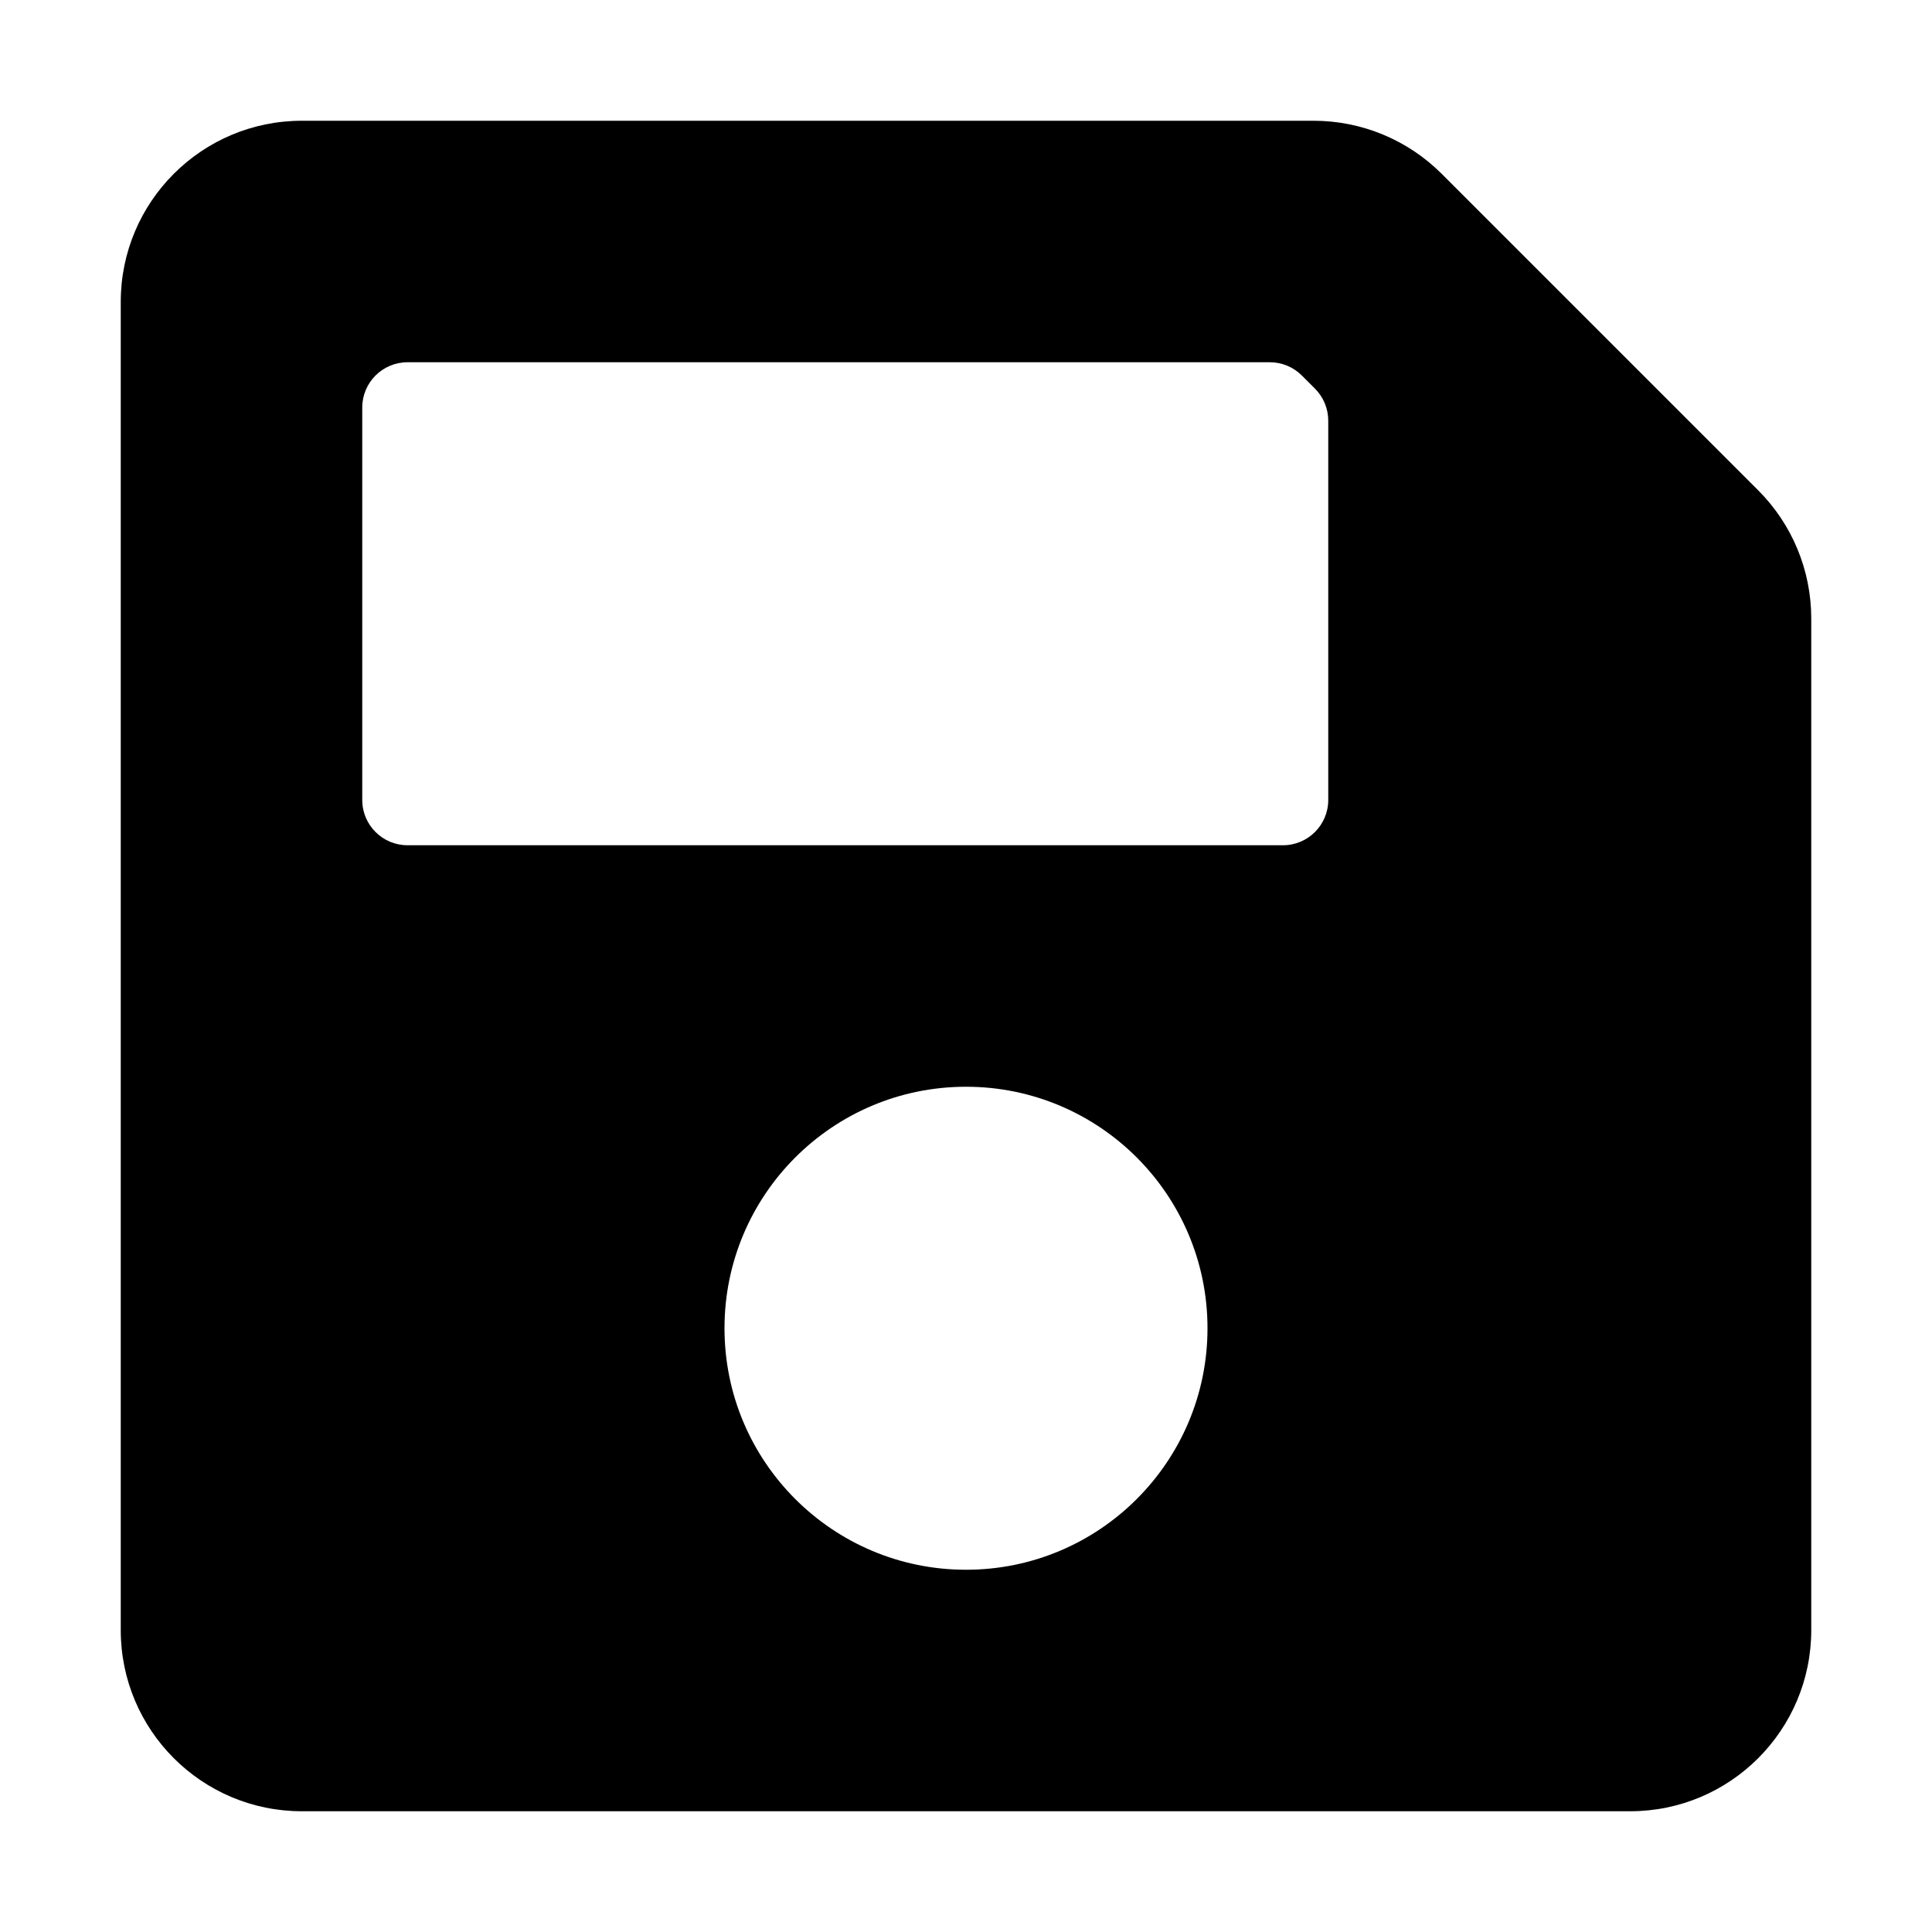
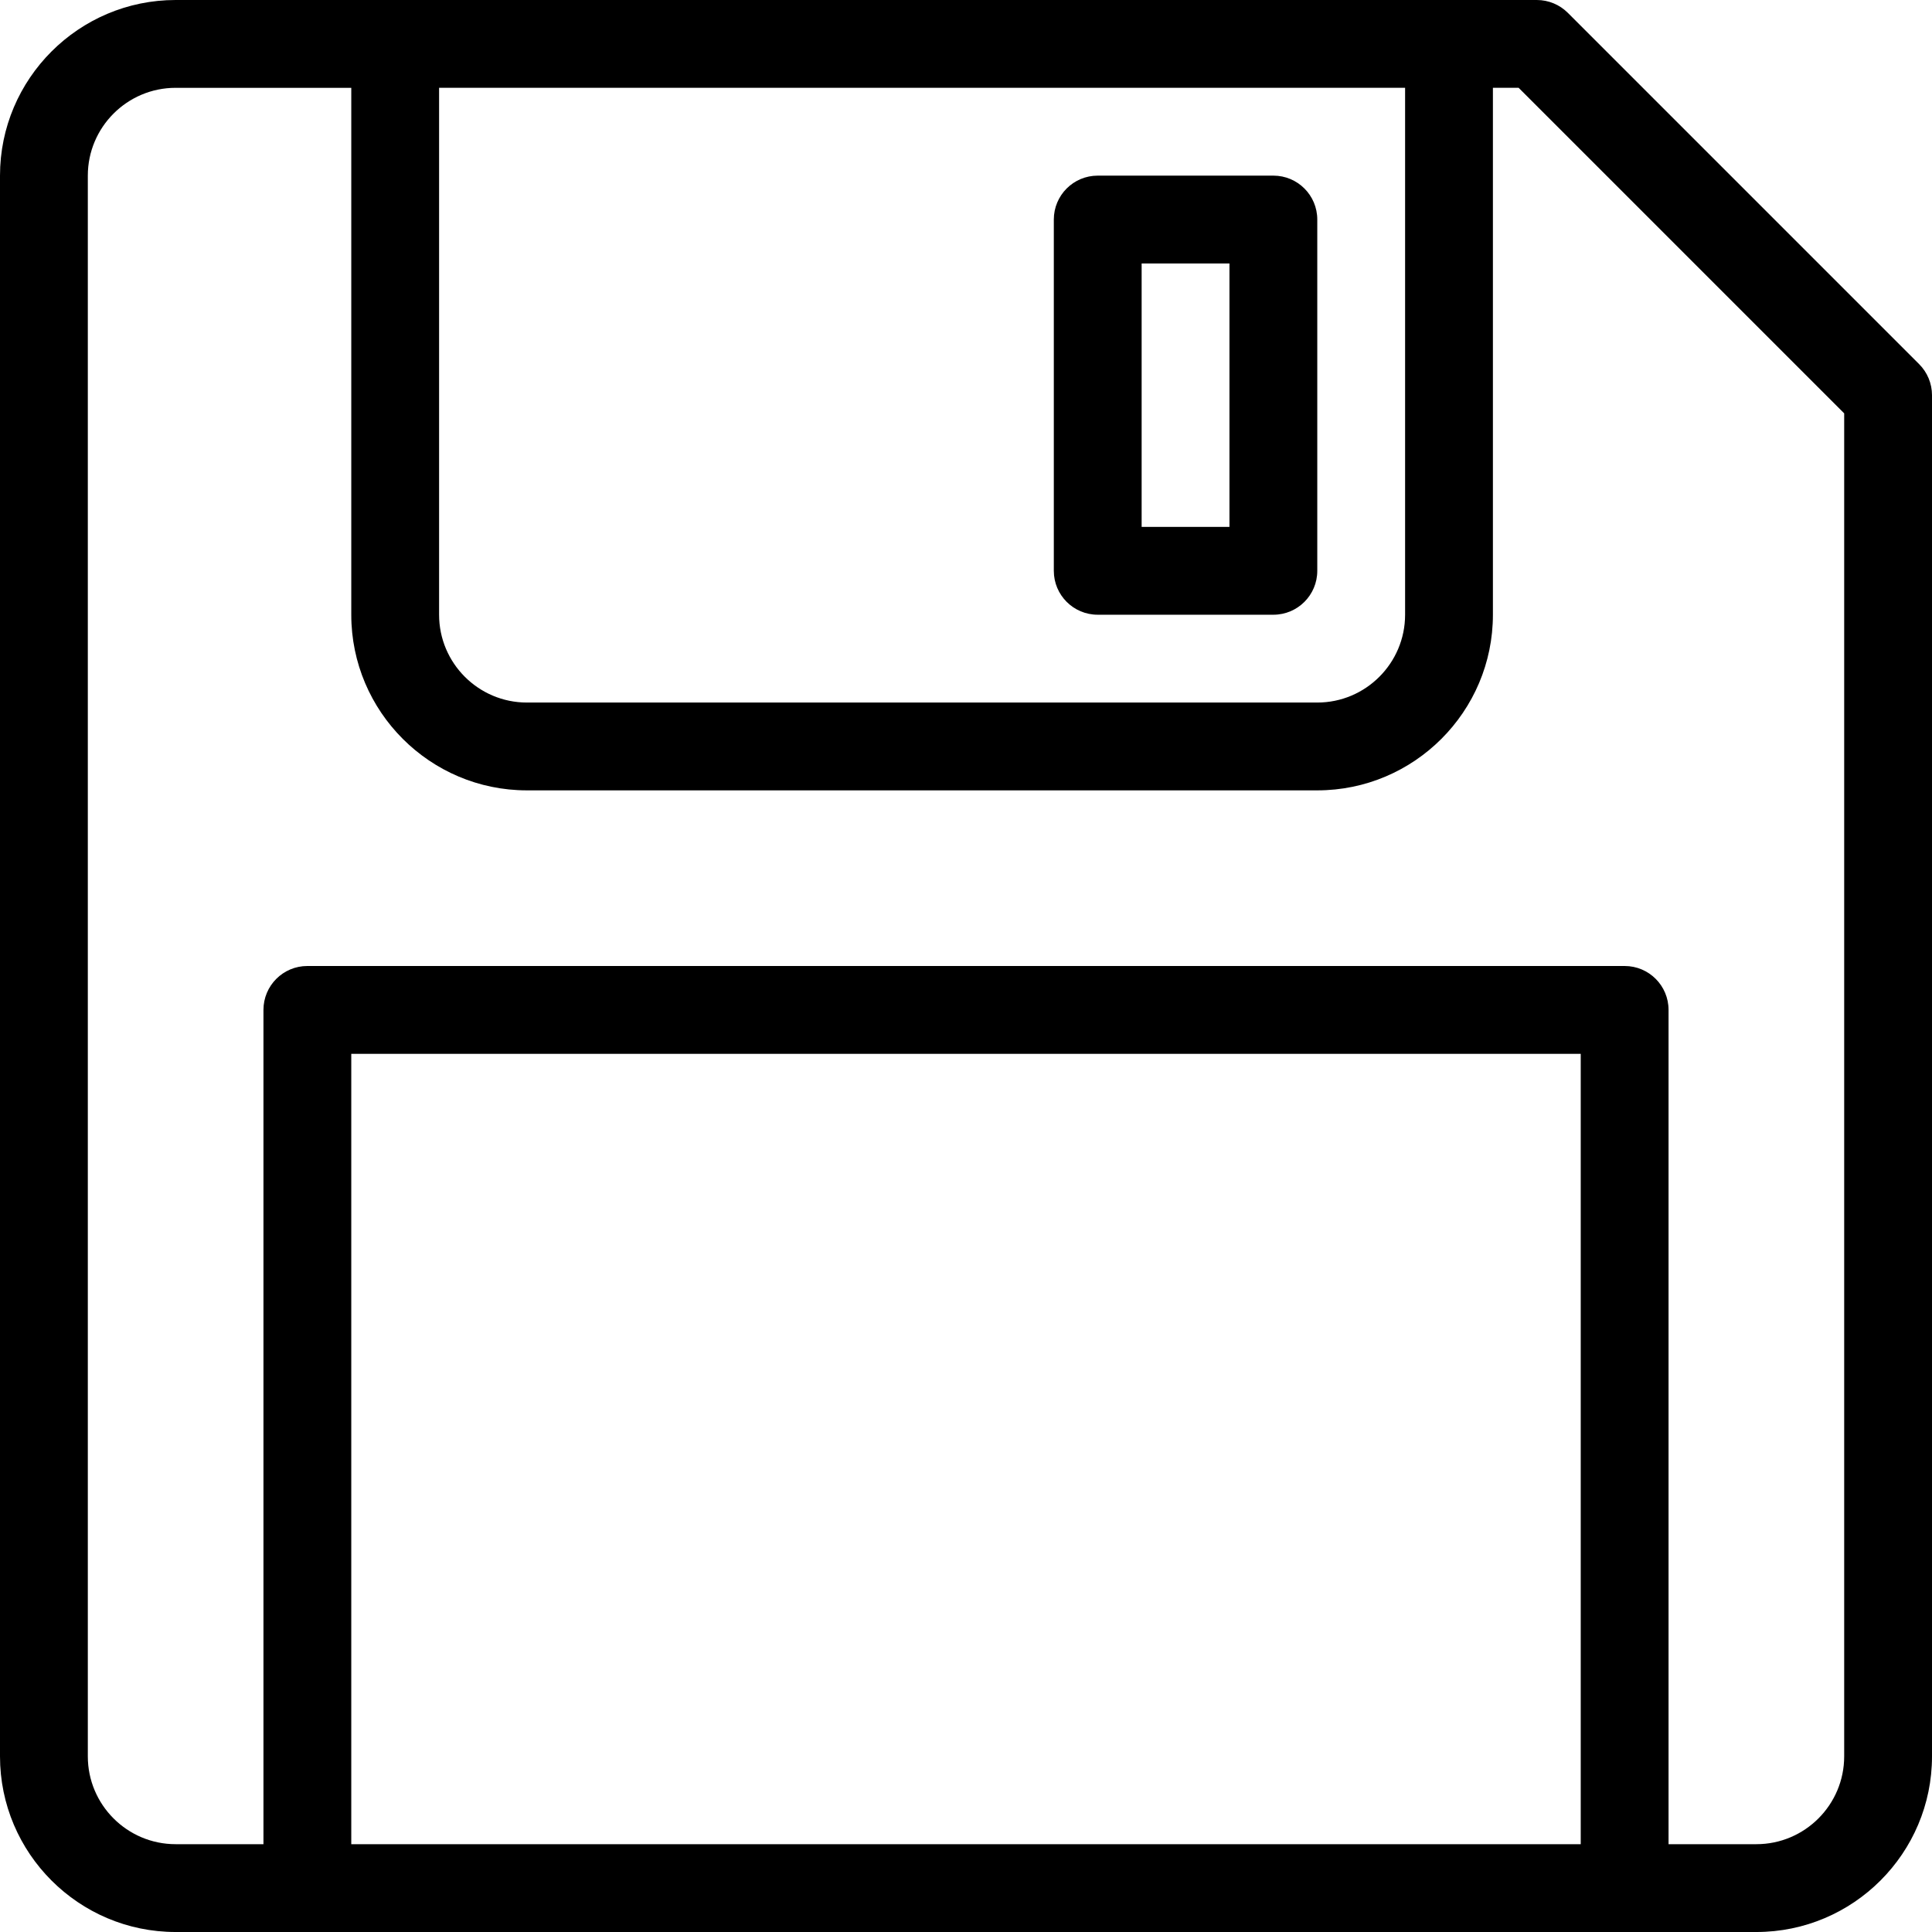
- <svg xmlns="http://www.w3.org/2000/svg" width="25" height="25" aria-hidden="true" focusable="false" data-prefix="fas" data-icon="save" className="svg-inline--fa fa-save fa-w-14" role="img" viewBox="0 0 448 512">
-   <path fill="currentColor" d="M433.941 129.941l-83.882-83.882A48 48 0 0 0 316.118 32H48C21.49 32 0 53.49 0 80v352c0 26.51 21.49 48 48 48h352c26.51 0 48-21.49 48-48V163.882a48 48 0 0 0-14.059-33.941zM224 416c-35.346 0-64-28.654-64-64 0-35.346 28.654-64 64-64s64 28.654 64 64c0 35.346-28.654 64-64 64zm96-304.52V212c0 6.627-5.373 12-12 12H76c-6.627 0-12-5.373-12-12V108c0-6.627 5.373-12 12-12h228.52c3.183 0 6.235 1.264 8.485 3.515l3.48 3.48A11.996 11.996 0 0 1 320 111.48z" />
+ <svg xmlns="http://www.w3.org/2000/svg" version="1.1" id="Layer_1" height="30" width="30" x="0px" y="0px" viewBox="0 0 469.333 469.333" style="enable-background:new 0 0 469.333 469.333;" xml:space="preserve">
+   <g>
+     <g>
+       <g>
+         <path d="M466.208,88.458L380.875,3.125c-2-2-4.708-3.125-7.542-3.125H42.667C19.146,0,0,19.135,0,42.667v384     c0,23.531,19.146,42.667,42.667,42.667h384c23.521,0,42.667-19.135,42.667-42.667V96     C469.333,93.167,468.208,90.458,466.208,88.458z M106.667,21.333h234.667v128c0,11.76-9.563,21.333-21.333,21.333H128     c-11.771,0-21.333-9.573-21.333-21.333V21.333z M384,448H85.333V256H384V448z M448,426.667c0,11.76-9.563,21.333-21.333,21.333     h-21.333V245.333c0-5.896-4.771-10.667-10.667-10.667h-320c-5.896,0-10.667,4.771-10.667,10.667V448H42.667     c-11.771,0-21.333-9.573-21.333-21.333v-384c0-11.76,9.563-21.333,21.333-21.333h42.667v128C85.333,172.865,104.479,192,128,192     h192c23.521,0,42.667-19.135,42.667-42.667v-128h6.25L448,100.417V426.667z" />
+         <path d="M266.667,149.333h42.667c5.896,0,10.667-4.771,10.667-10.667V53.333c0-5.896-4.771-10.667-10.667-10.667h-42.667     c-5.896,0-10.667,4.771-10.667,10.667v85.333C256,144.562,260.771,149.333,266.667,149.333z M277.333,64h21.333v64h-21.333V64z" />
+       </g>
+     </g>
+   </g>
</svg>
